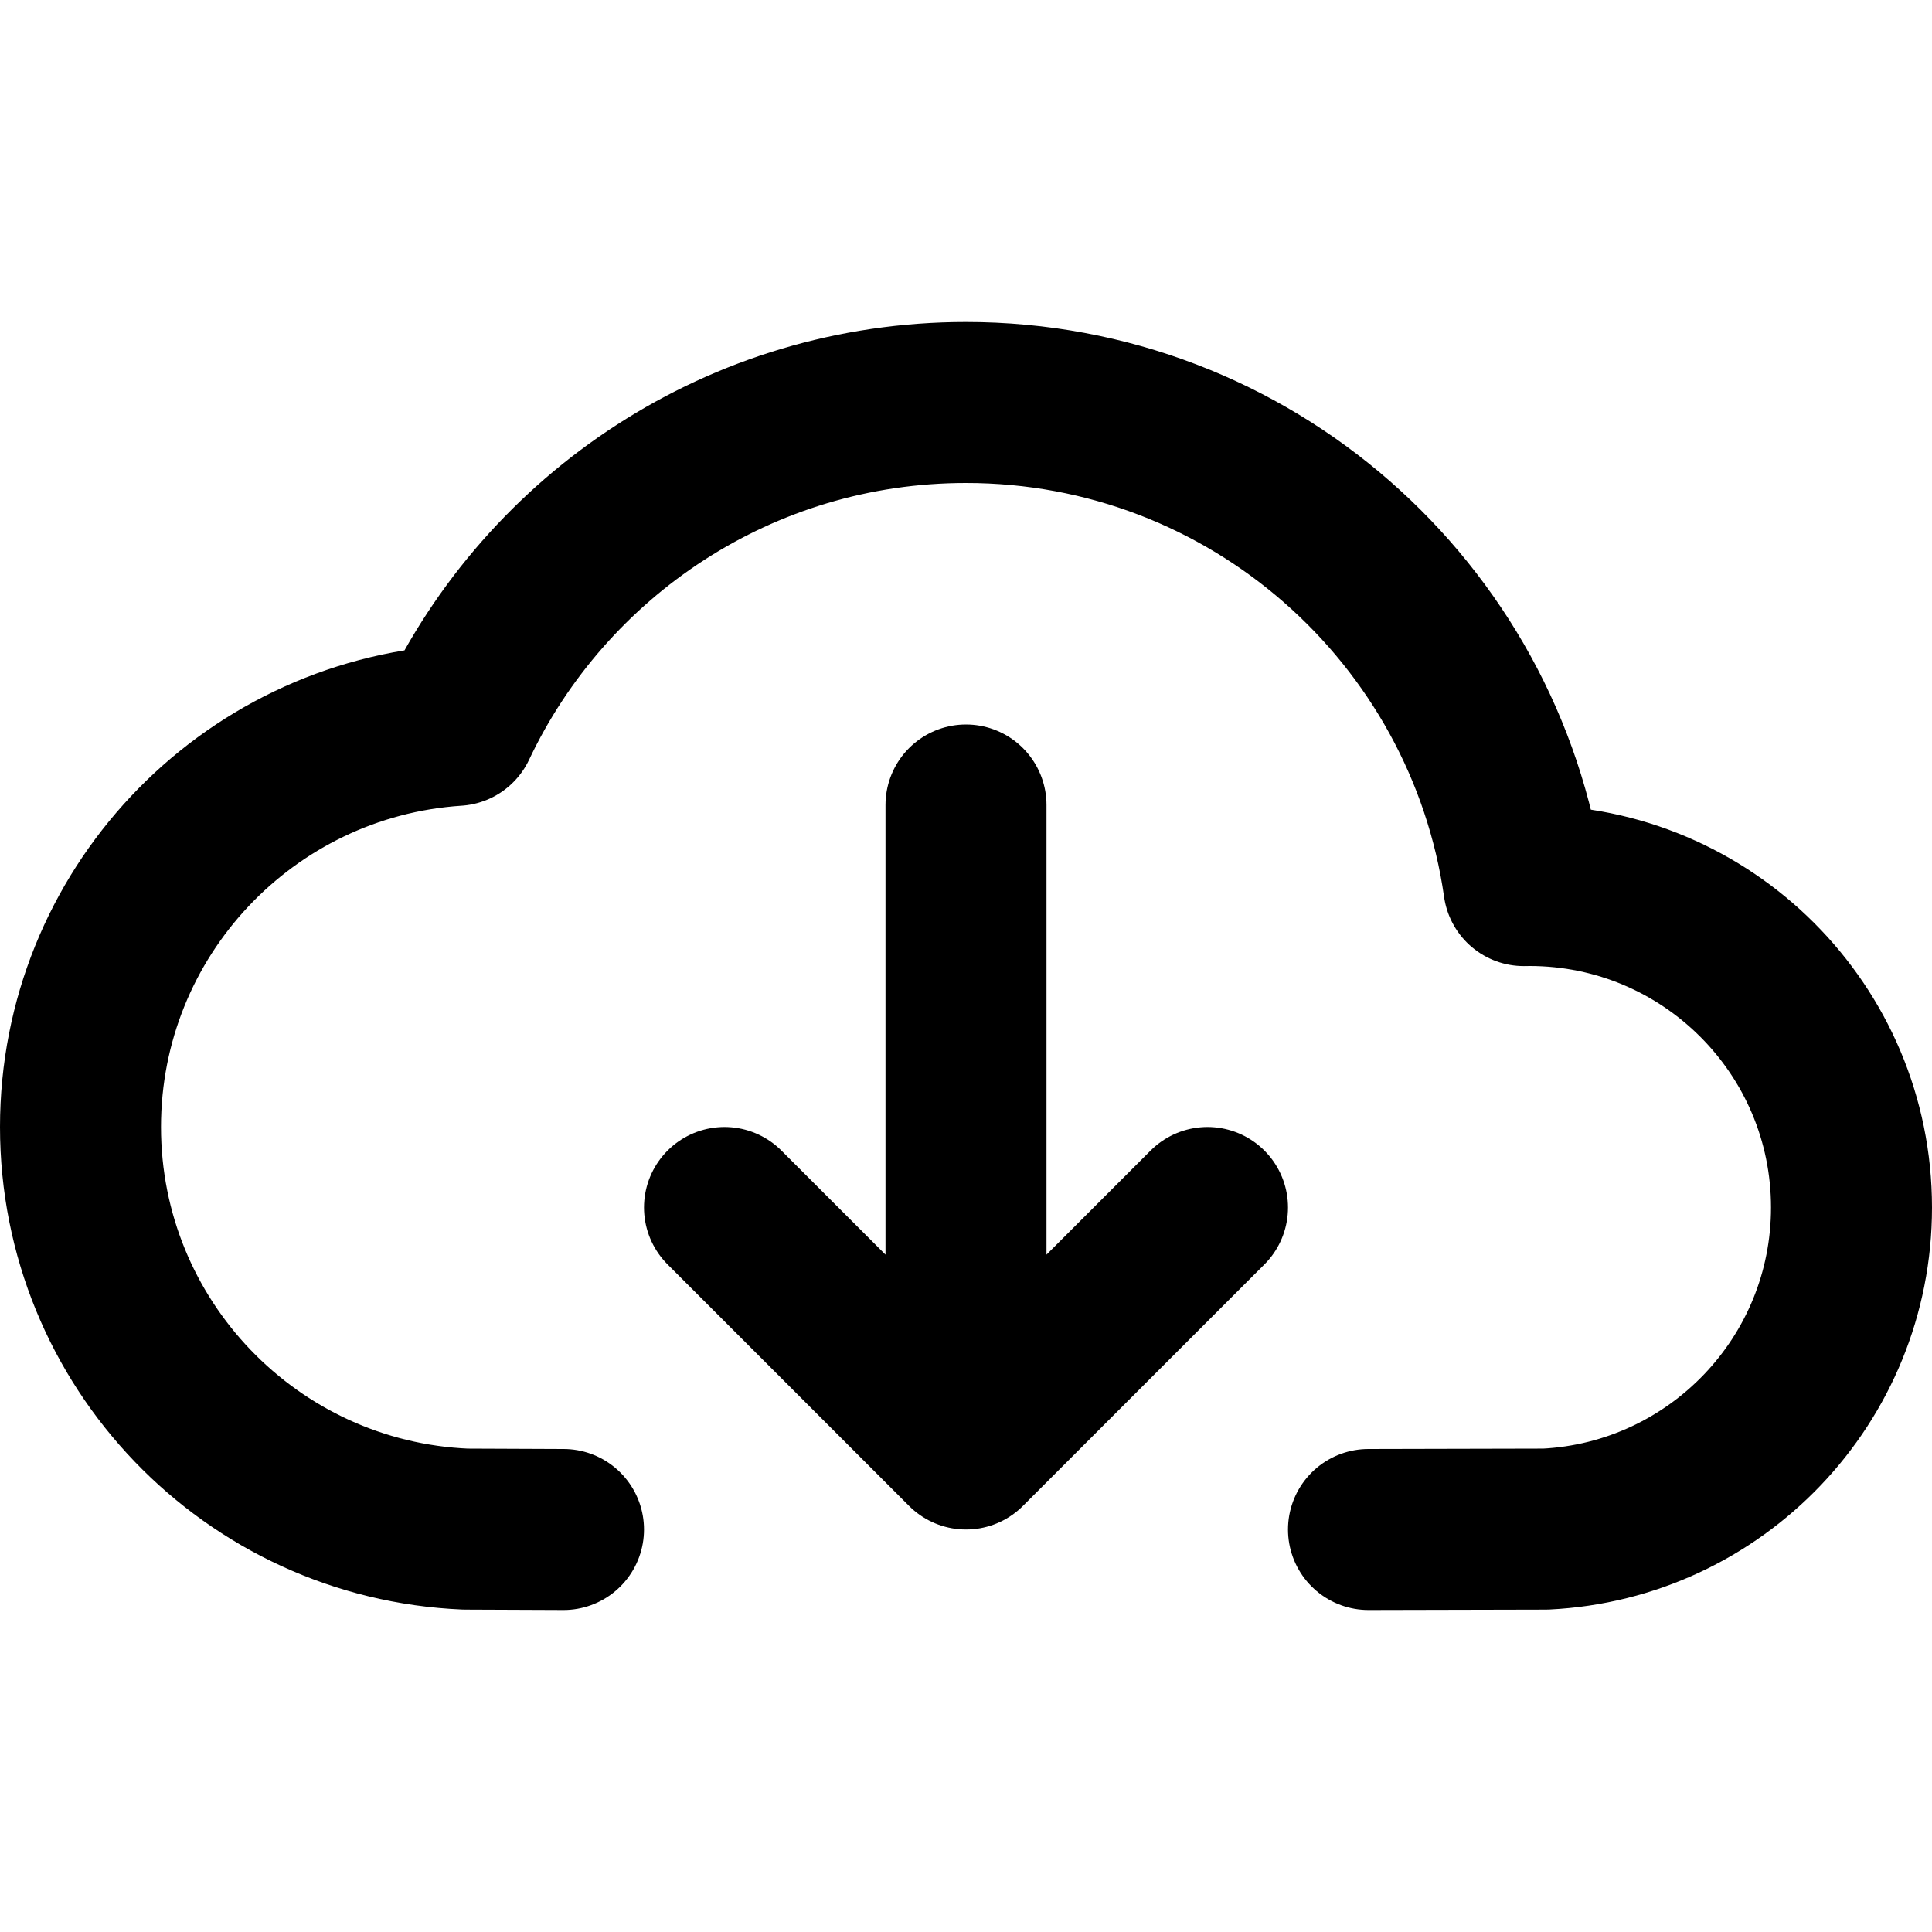
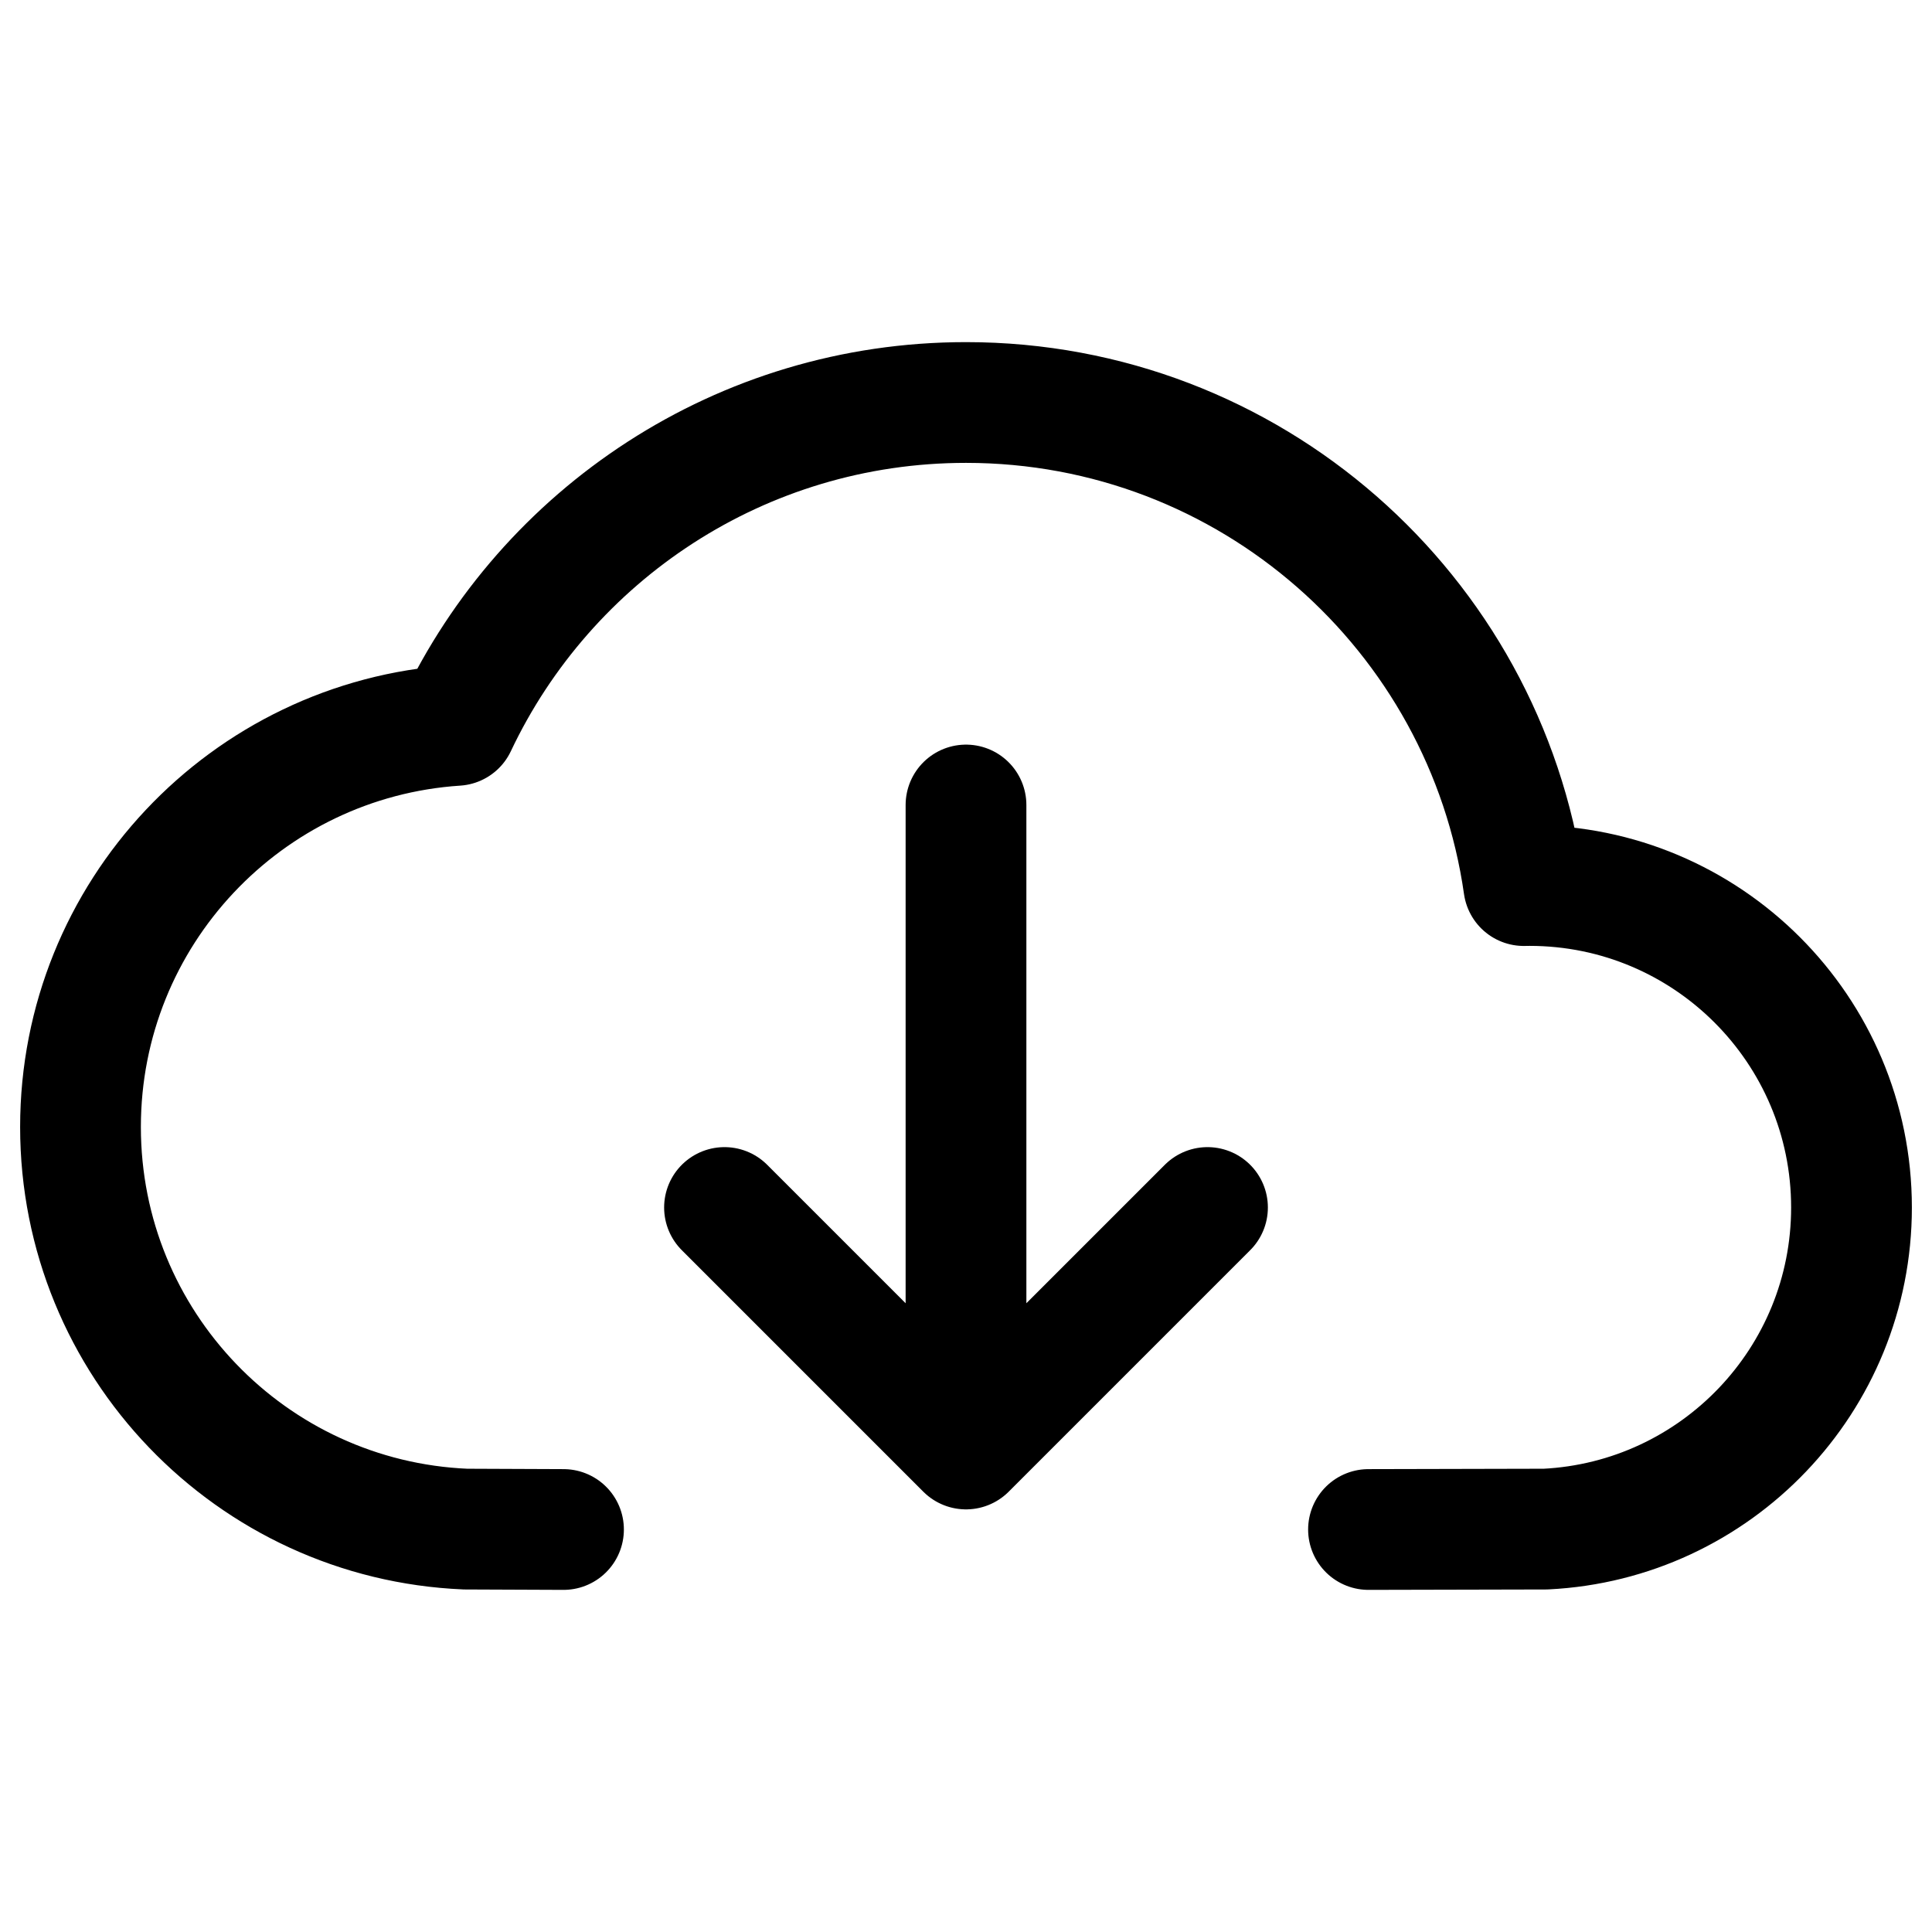
- <svg xmlns="http://www.w3.org/2000/svg" viewBox="0 0 24 24" fill="none" stroke="currentColor" stroke-width="2" stroke-linecap="round" stroke-linejoin="round">
+ <svg xmlns="http://www.w3.org/2000/svg" viewBox="0 0 24 24" fill="none" stroke="currentColor" stroke-width="1.5" stroke-linecap="round" stroke-linejoin="round">
  <path d="M7 19L5.783 18.995C3.122 18.882 1 16.689 1 14C1 11.35 3.061 9.182 5.668 9.011C6.789 6.64 9.203 5 12 5C15.527 5 18.445 7.608 18.929 11.001L19 11C21.209 11 23 12.791 23 15C23 17.142 21.316 18.891 19.2 18.995L17 19M12 10V18M12 18L15 15M12 18L9 15" />
</svg>
